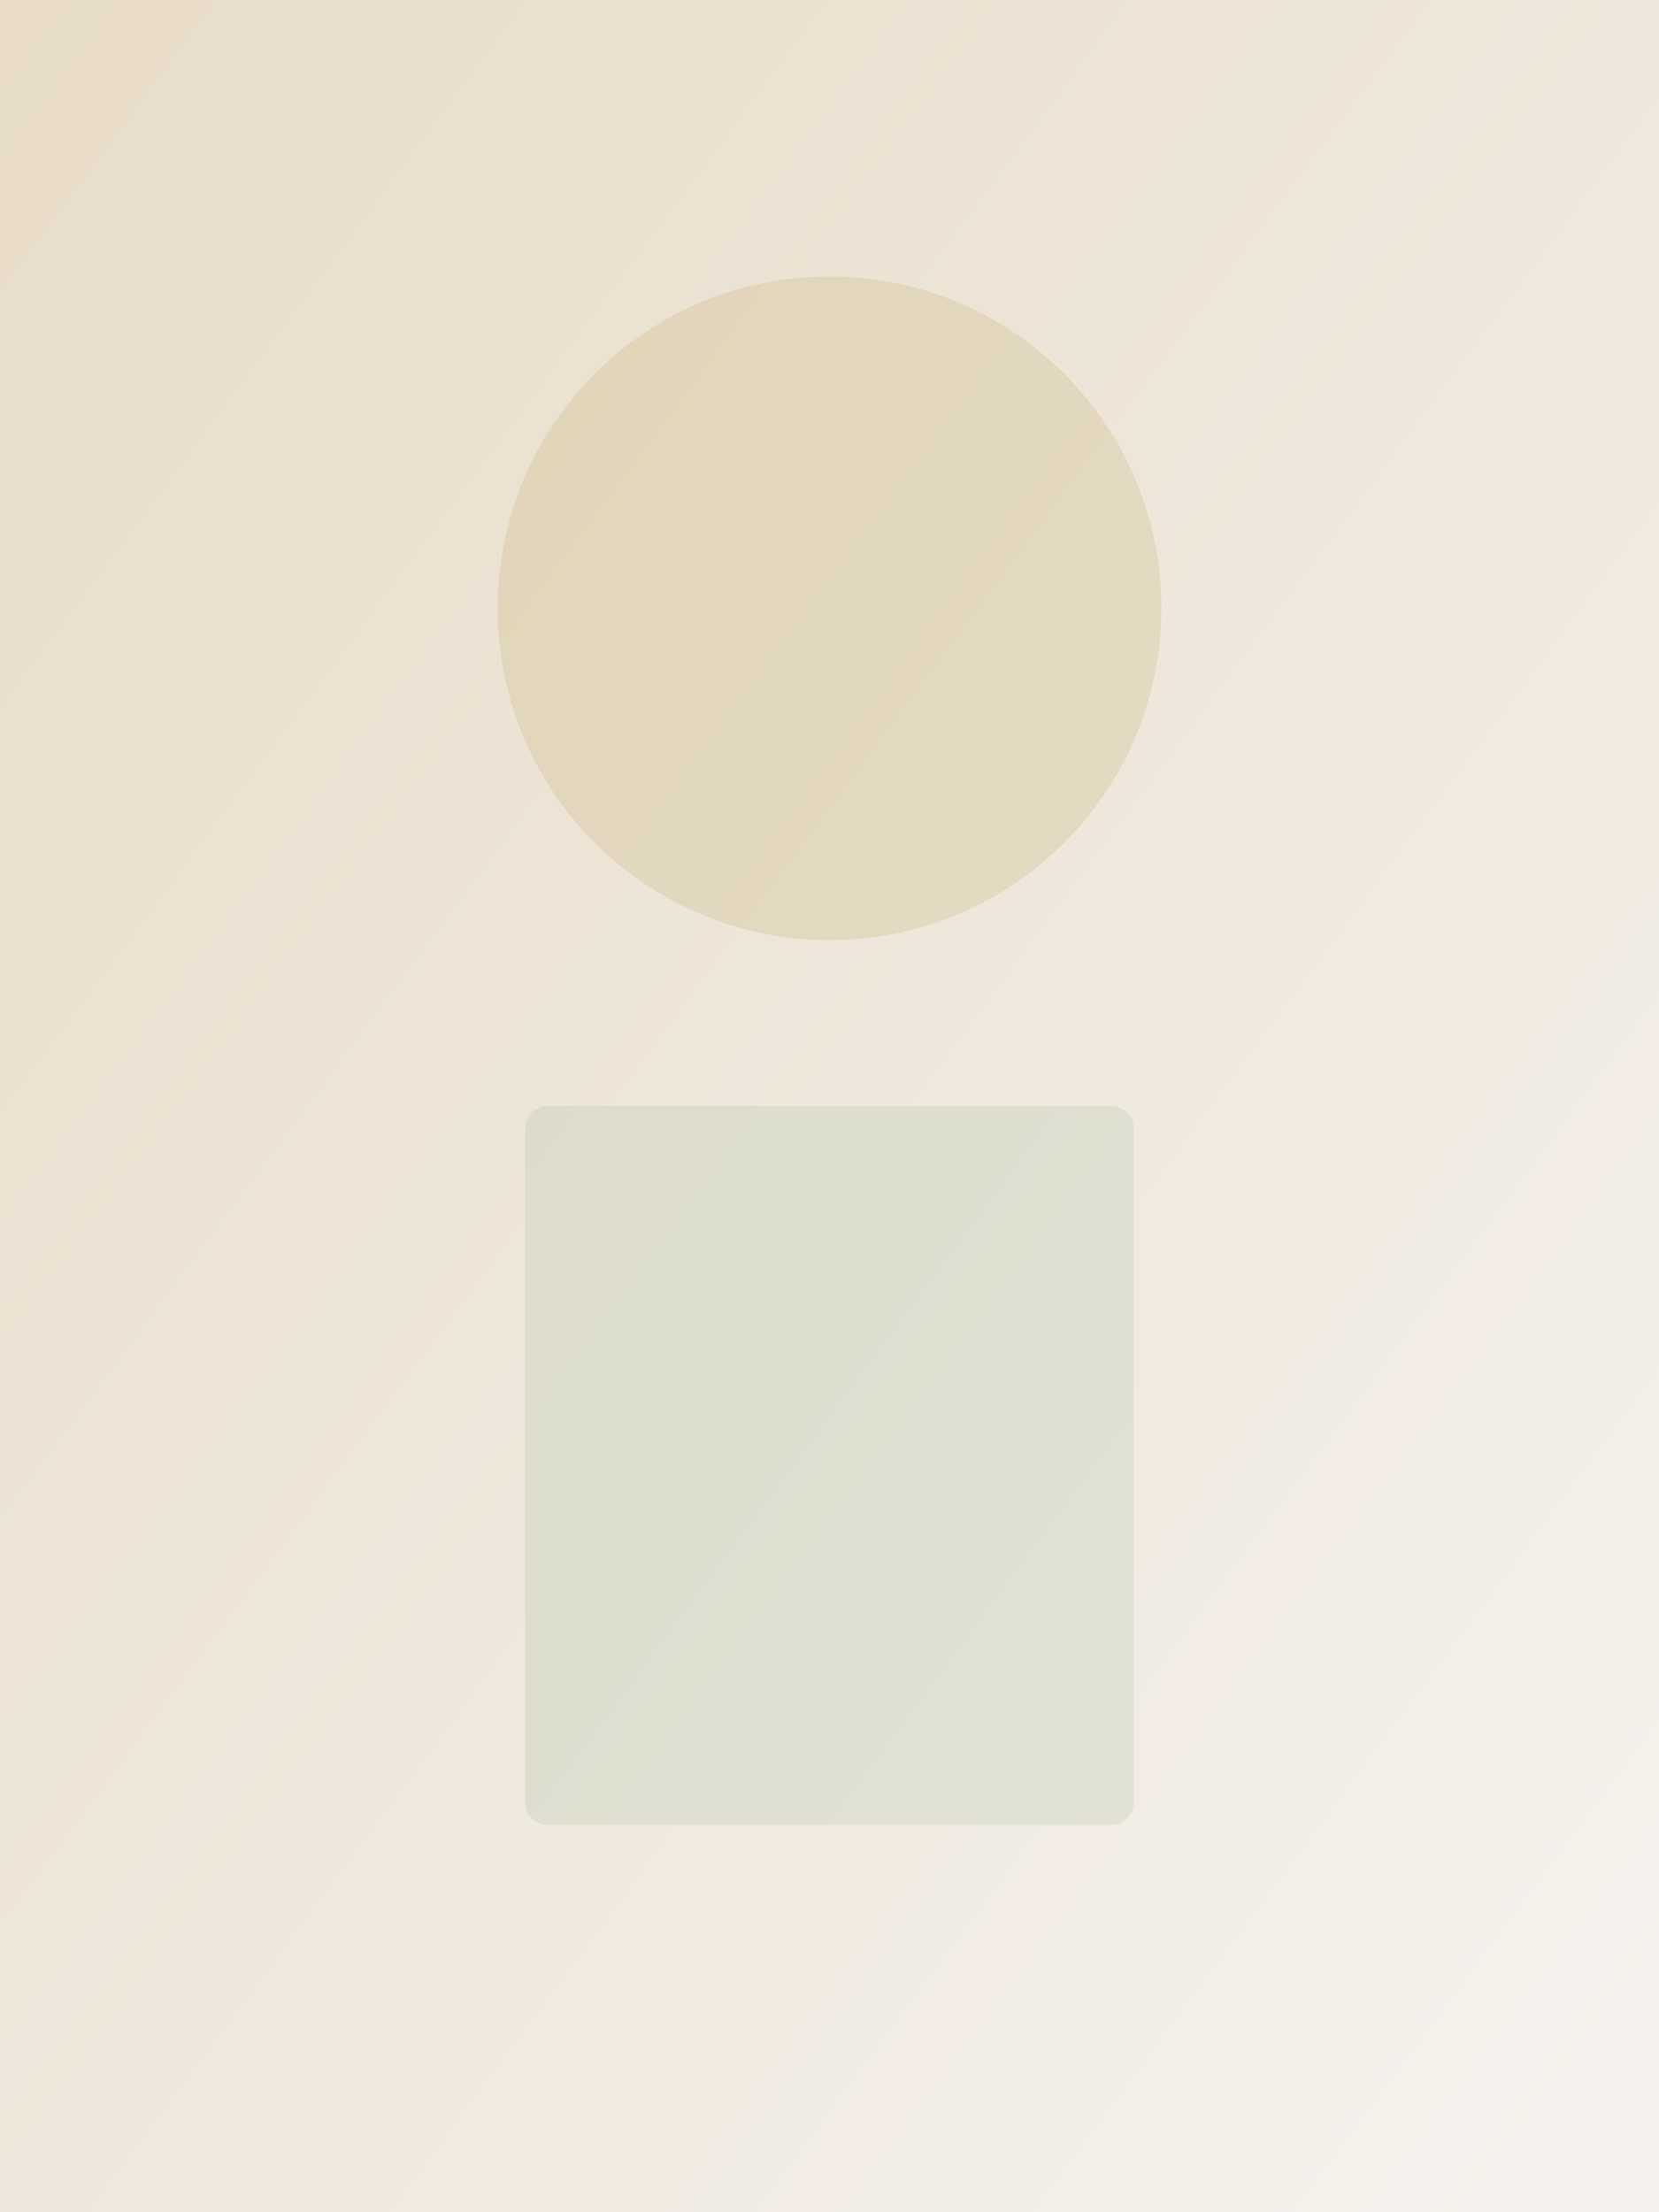
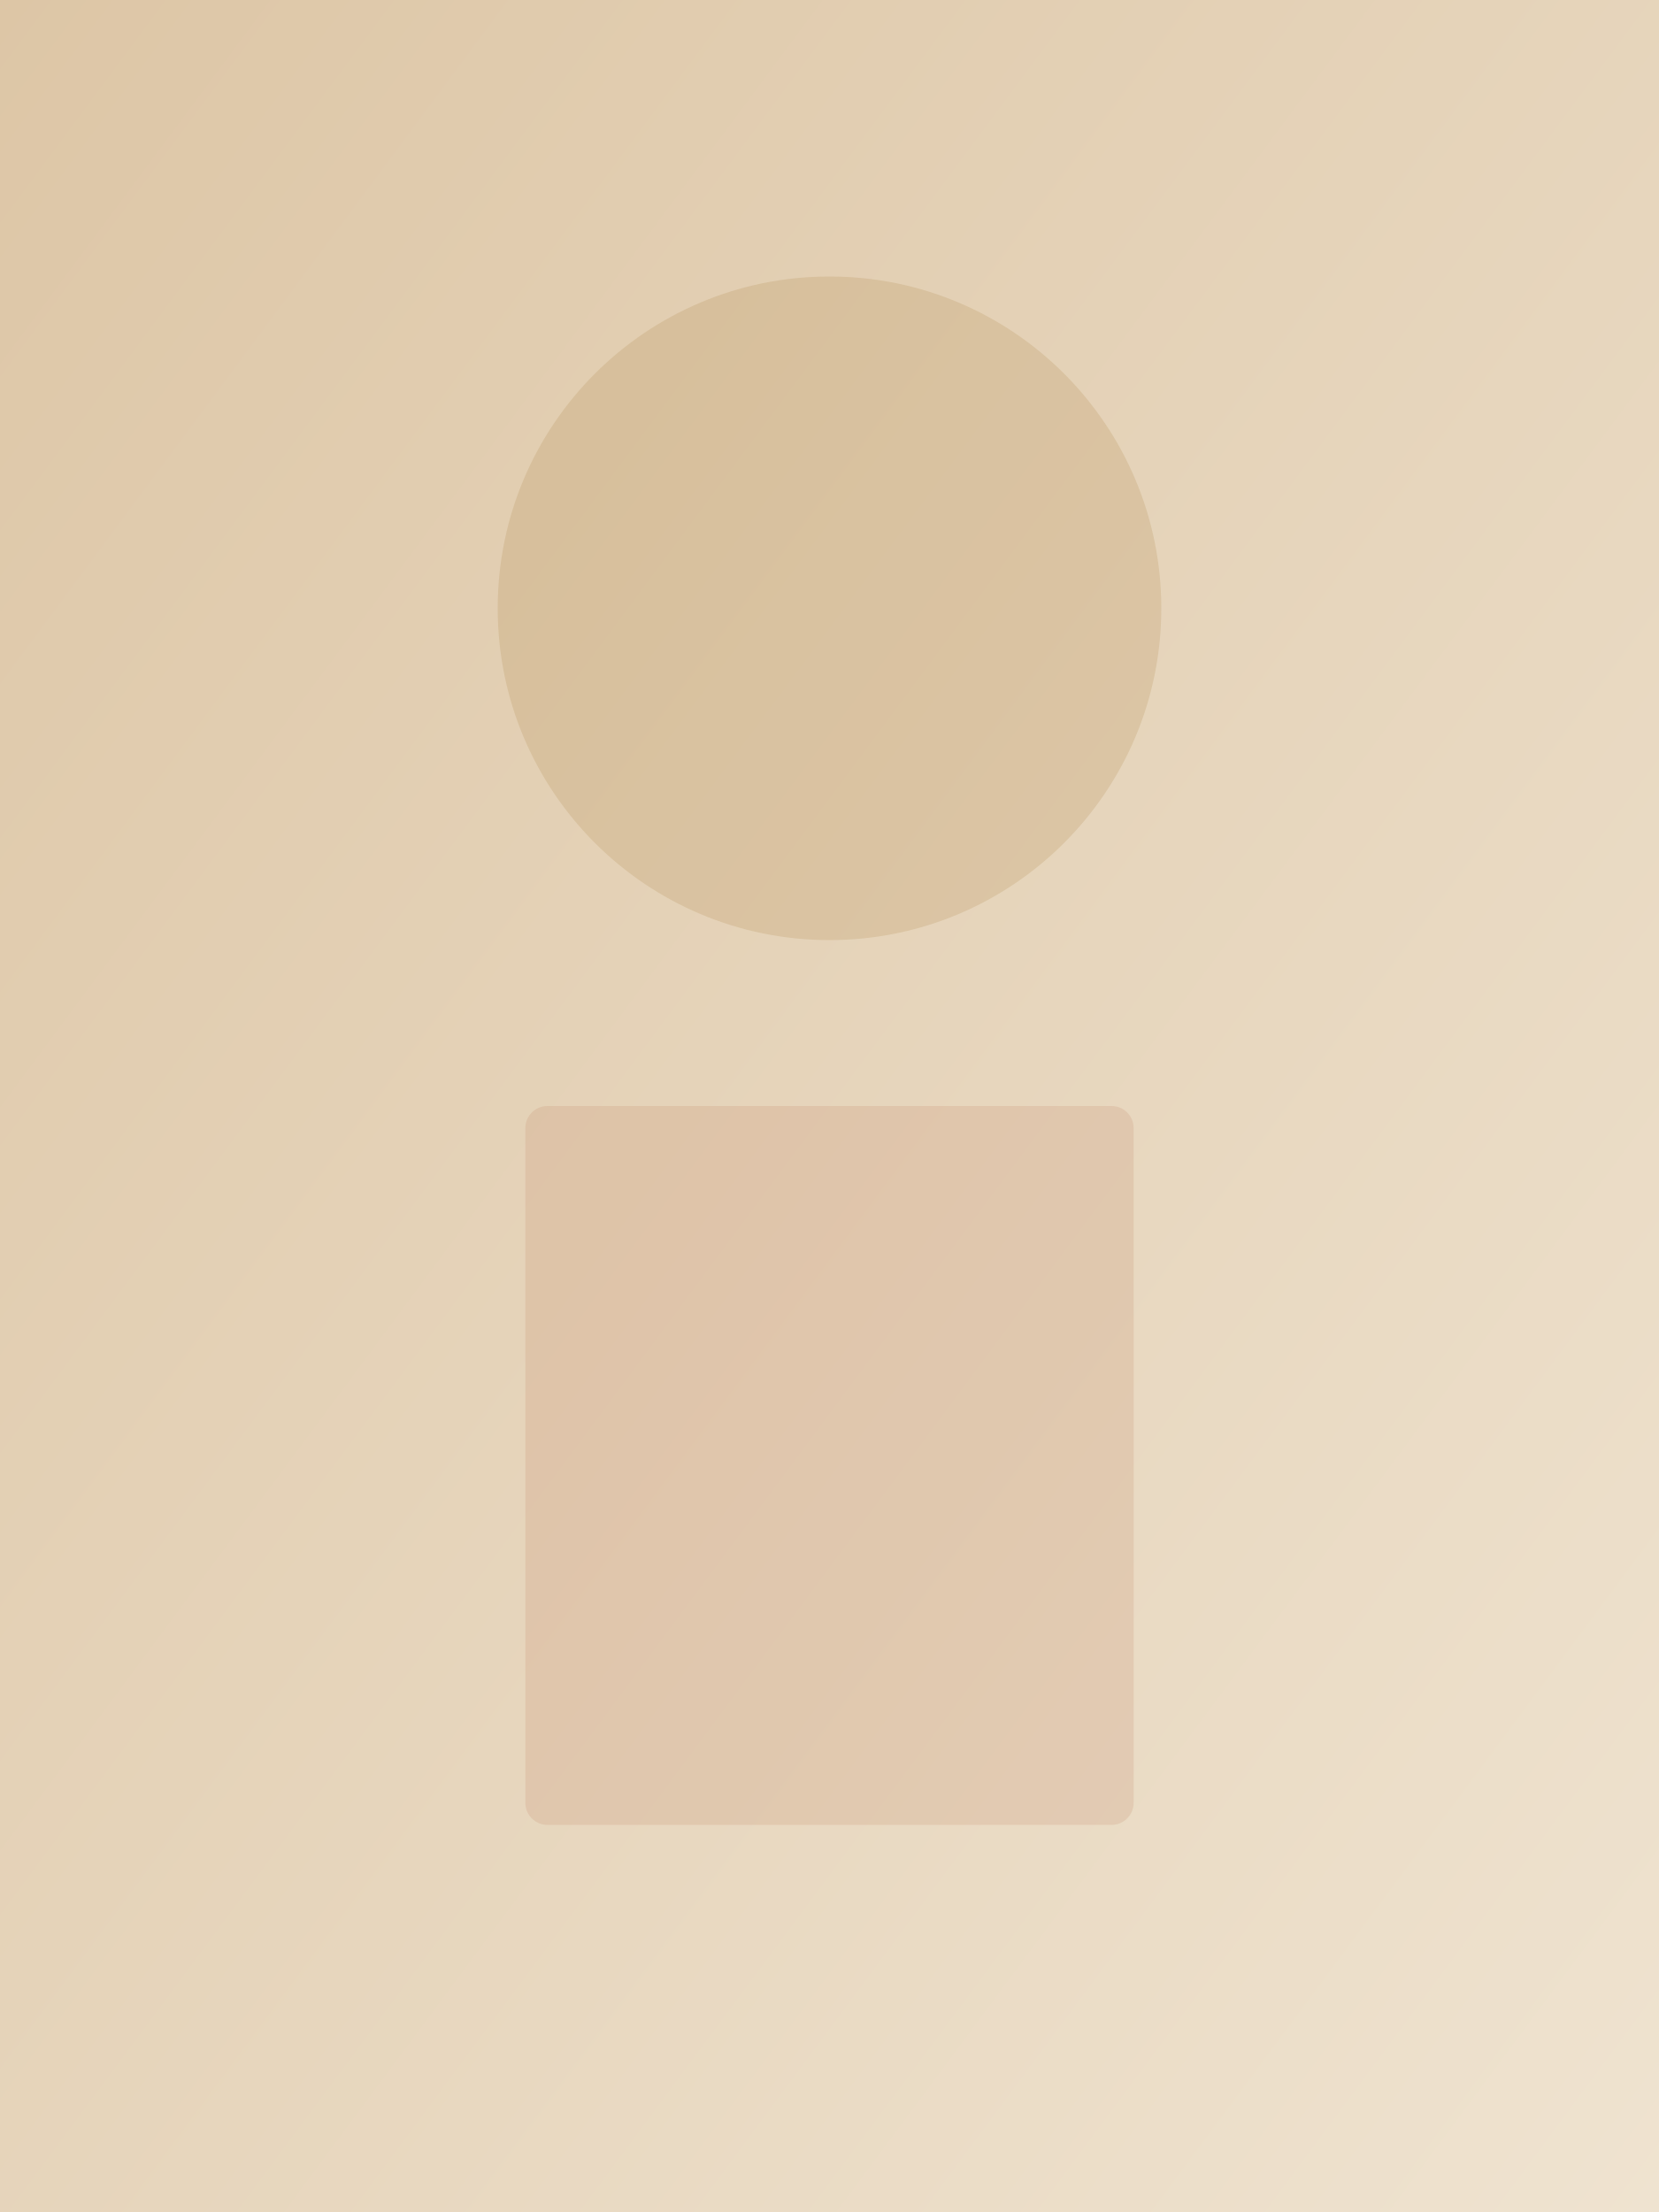
<svg xmlns="http://www.w3.org/2000/svg" viewBox="0 0 300 400">
  <defs>
    <linearGradient id="g7Grad" x1="100%" y1="100%" x2="0%" y2="0%">
-       <stop offset="0%" style="stop-color:#f5f2ee;stop-opacity:1" />
-       <stop offset="100%" style="stop-color:#e8dcc8;stop-opacity:1" />
+       <stop offset="0%" style="stop-color:#efe3d0;stop-opacity:1" />
+       <stop offset="100%" style="stop-color:#ddc6a6;stop-opacity:1" />
    </linearGradient>
  </defs>
  <rect width="300" height="400" fill="url(#g7Grad)" />
-   <circle cx="150" cy="110" r="60" fill="#b39d54" opacity="0.19" />
-   <rect x="95" y="200" width="110" height="130" rx="4" fill="#7fa882" opacity="0.15" />
+   <circle cx="150" cy="110" r="60" fill="#a8803f" opacity="0.19" />
+   <rect x="95" y="200" width="110" height="130" rx="4" fill="#b8694a" opacity="0.15" />
</svg>
